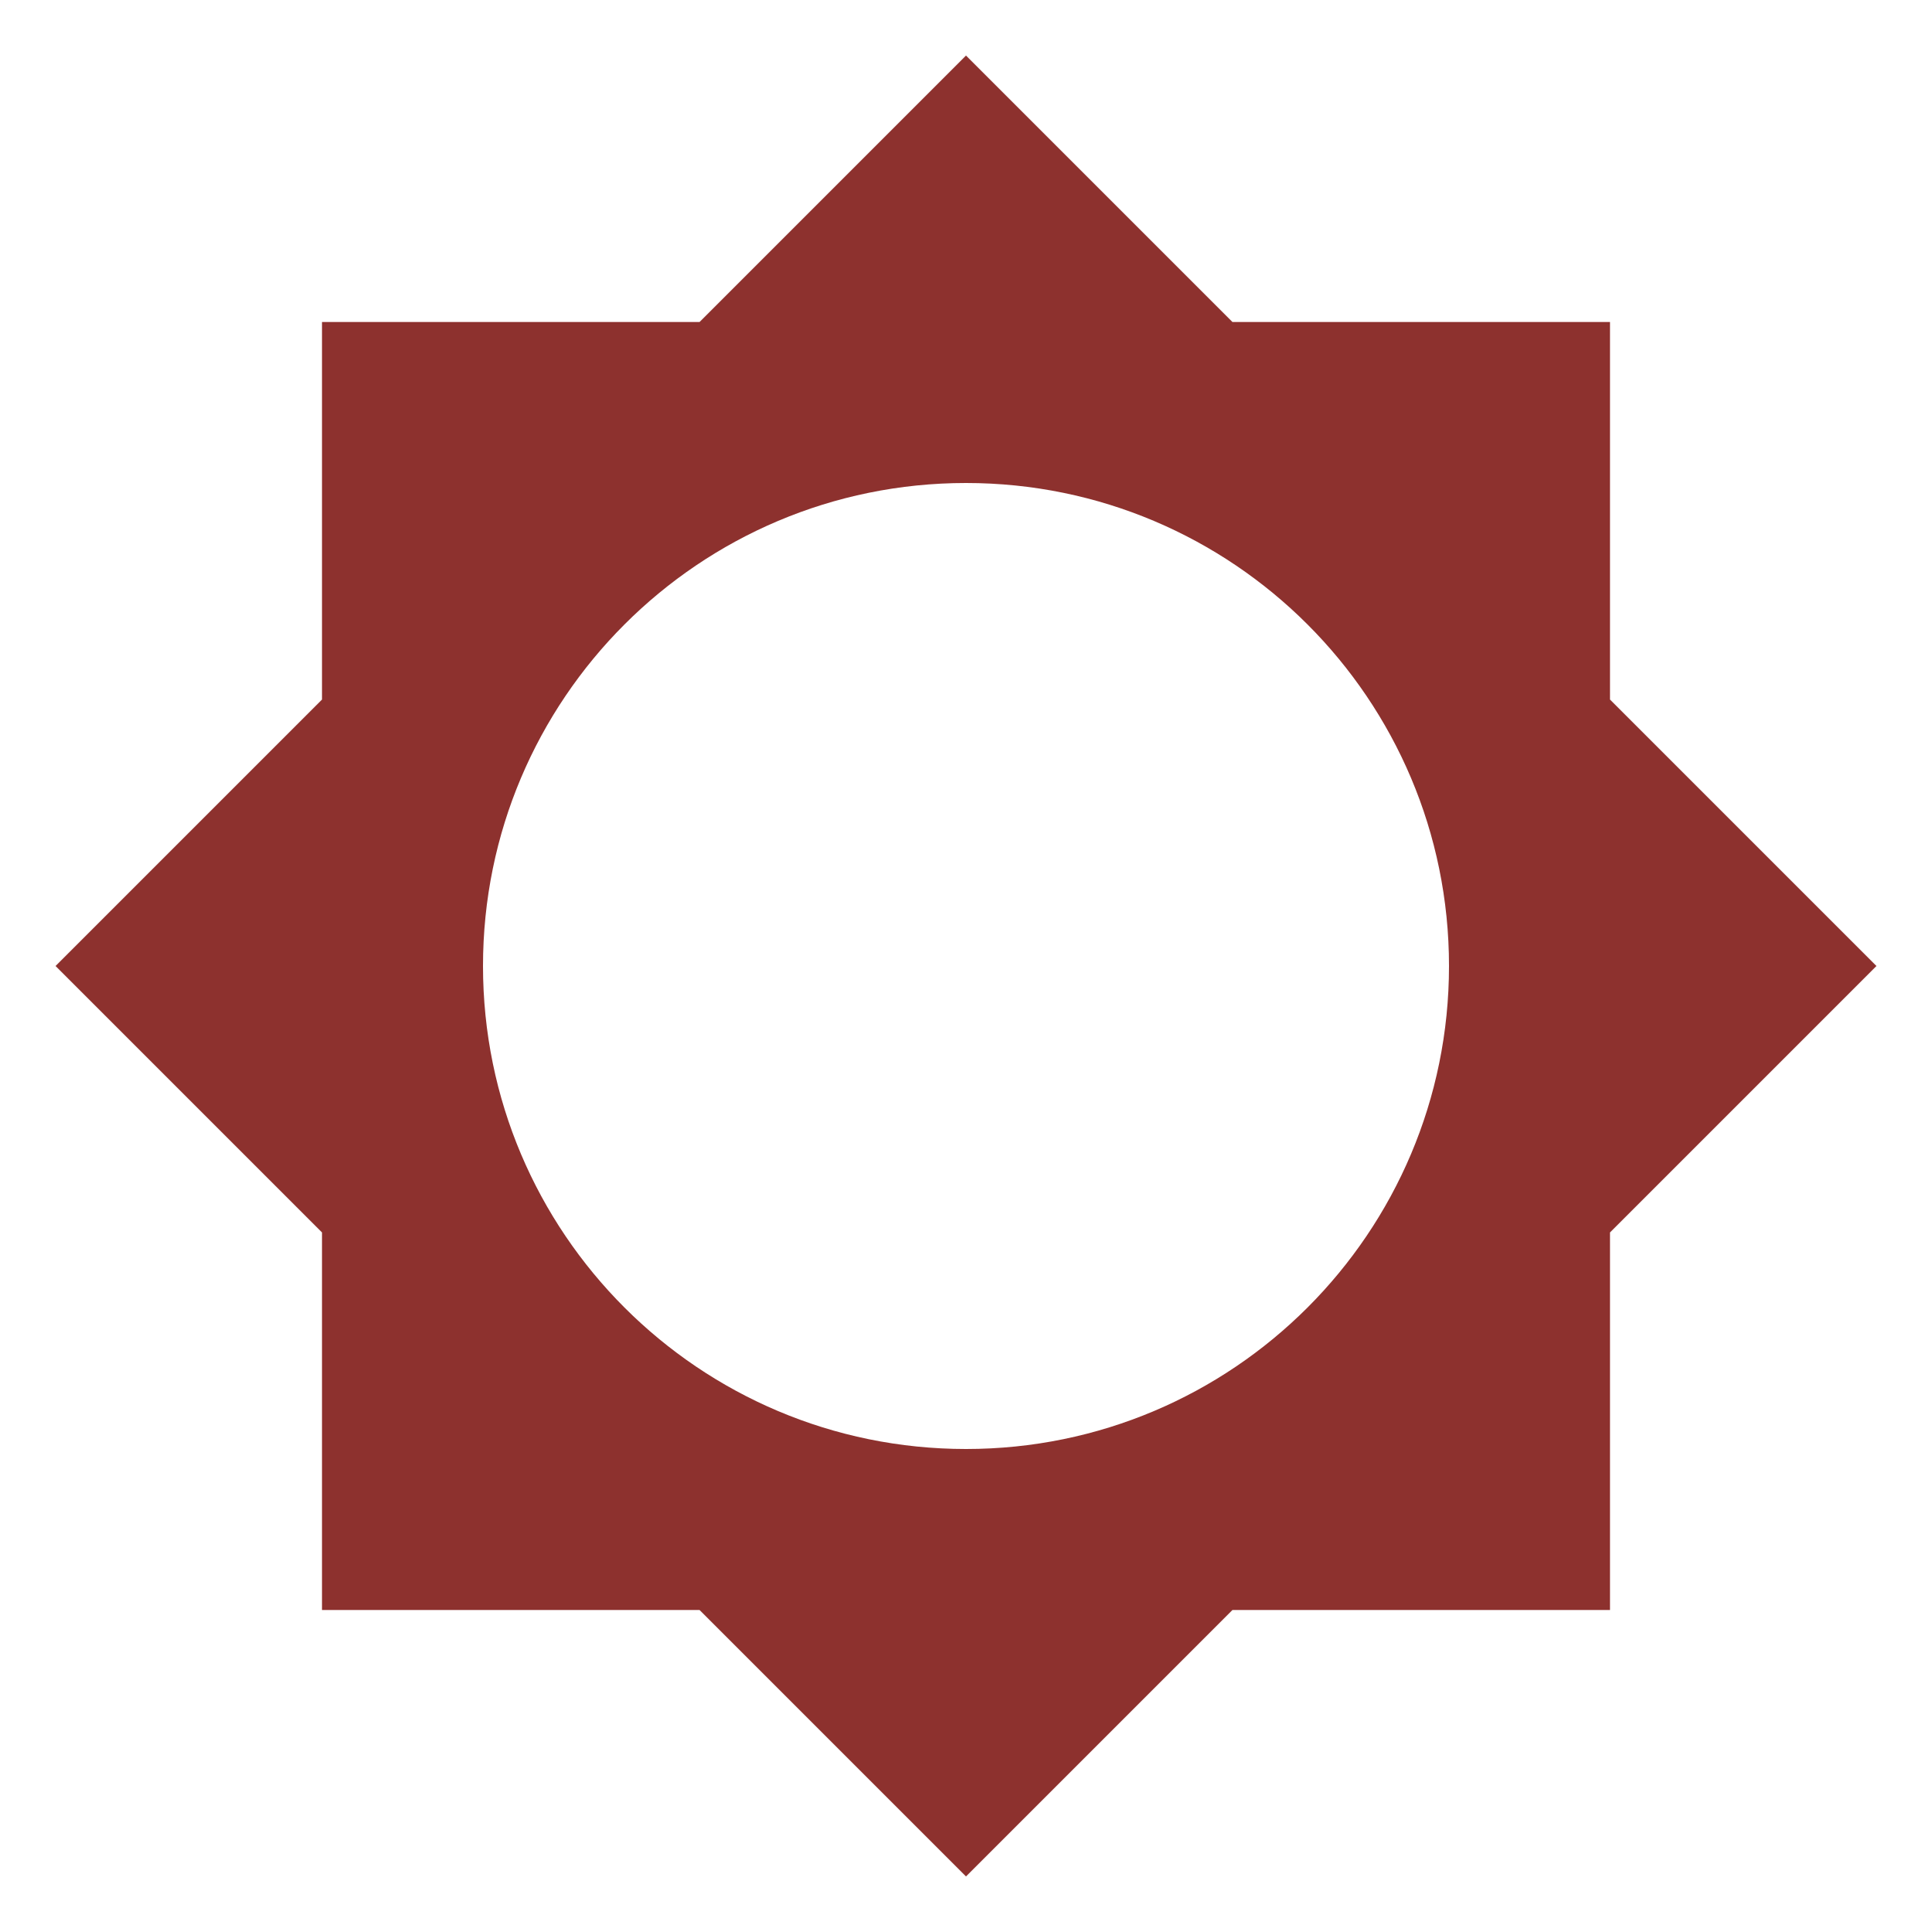
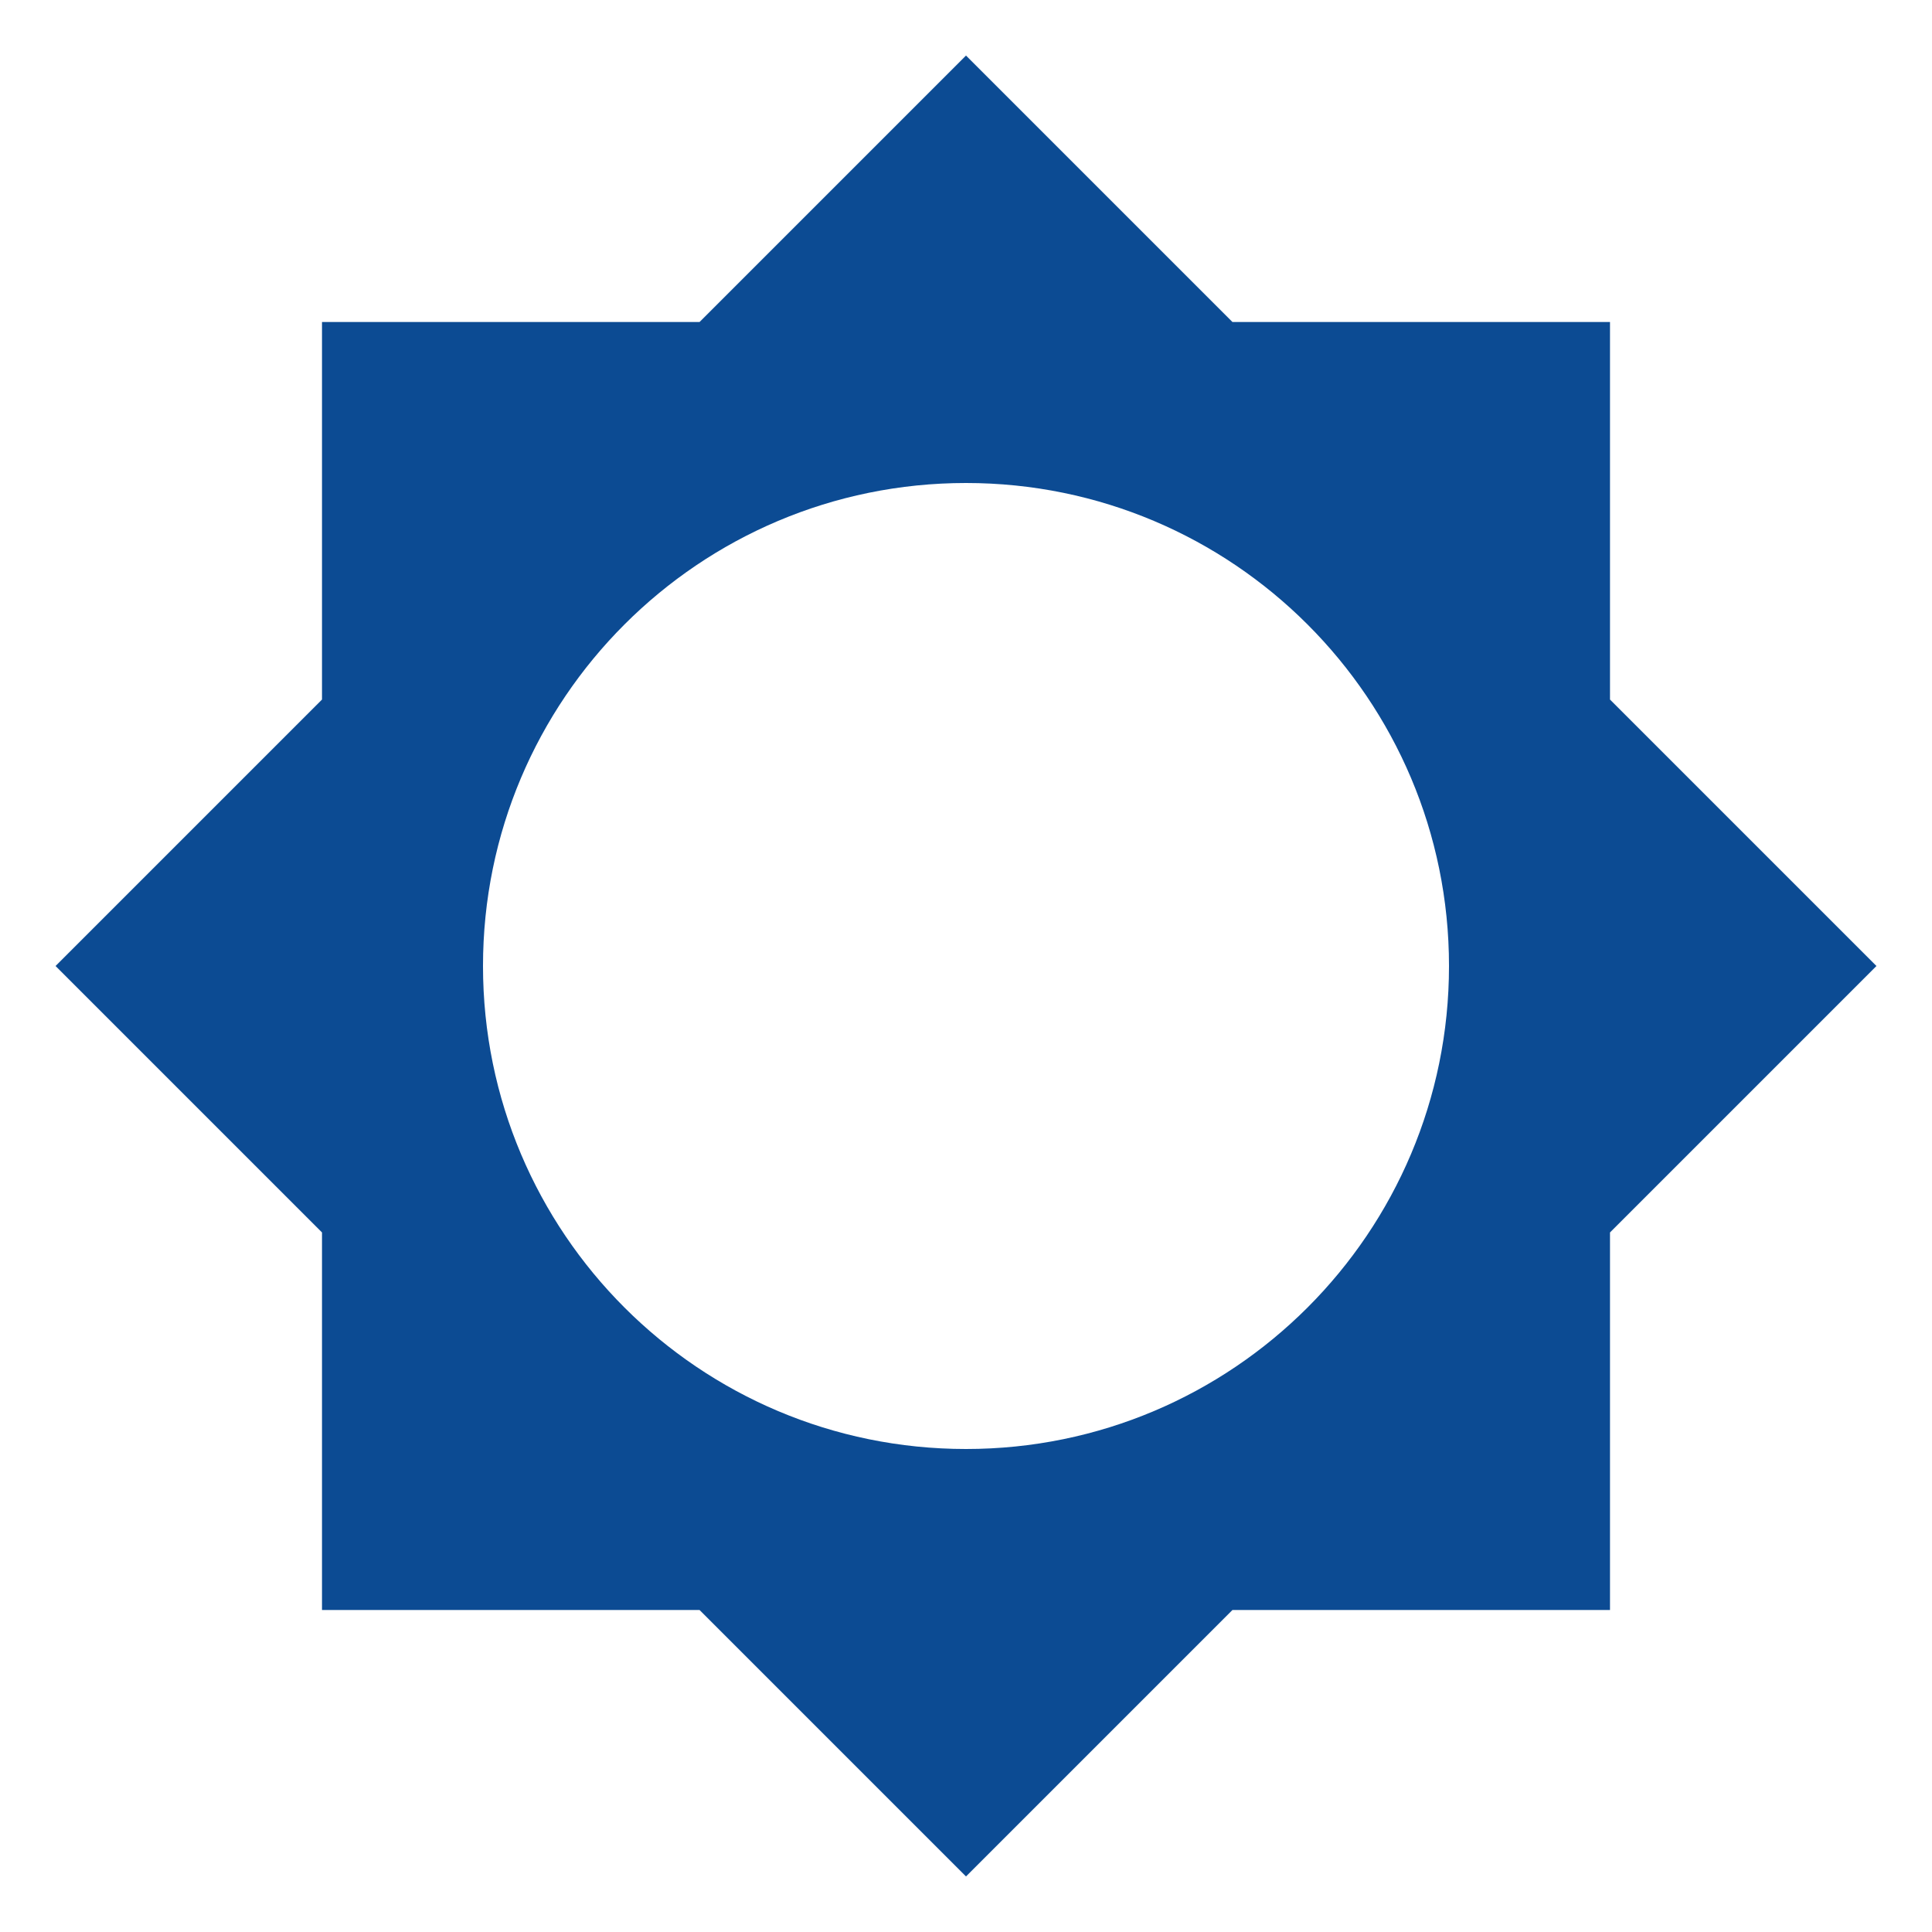
<svg xmlns="http://www.w3.org/2000/svg" viewBox="0 0 24 24">
-   <path d="M12,18A6,6 0 0,1 6,12A6,6 0 0,1 12,6A6,6 0 0,1 18,12A6,6 0 0,1 12,18M20,15.31L23.31,12L20,8.69V4H15.31L12,0.69L8.69,4H4V8.69L0.69,12L4,15.31V20H8.69L12,23.31L15.31,20H20V15.31Z" fill="#8D312E" />
+   <path d="M12,18A6,6 0 0,1 6,12A6,6 0 0,1 12,6A6,6 0 0,1 18,12A6,6 0 0,1 12,18M20,15.31L23.31,12L20,8.69V4H15.31L12,0.69L8.69,4H4V8.69L0.69,12L4,15.31V20H8.69L12,23.31L15.31,20H20V15.31Z" fill="#0C4B93" />
</svg>
